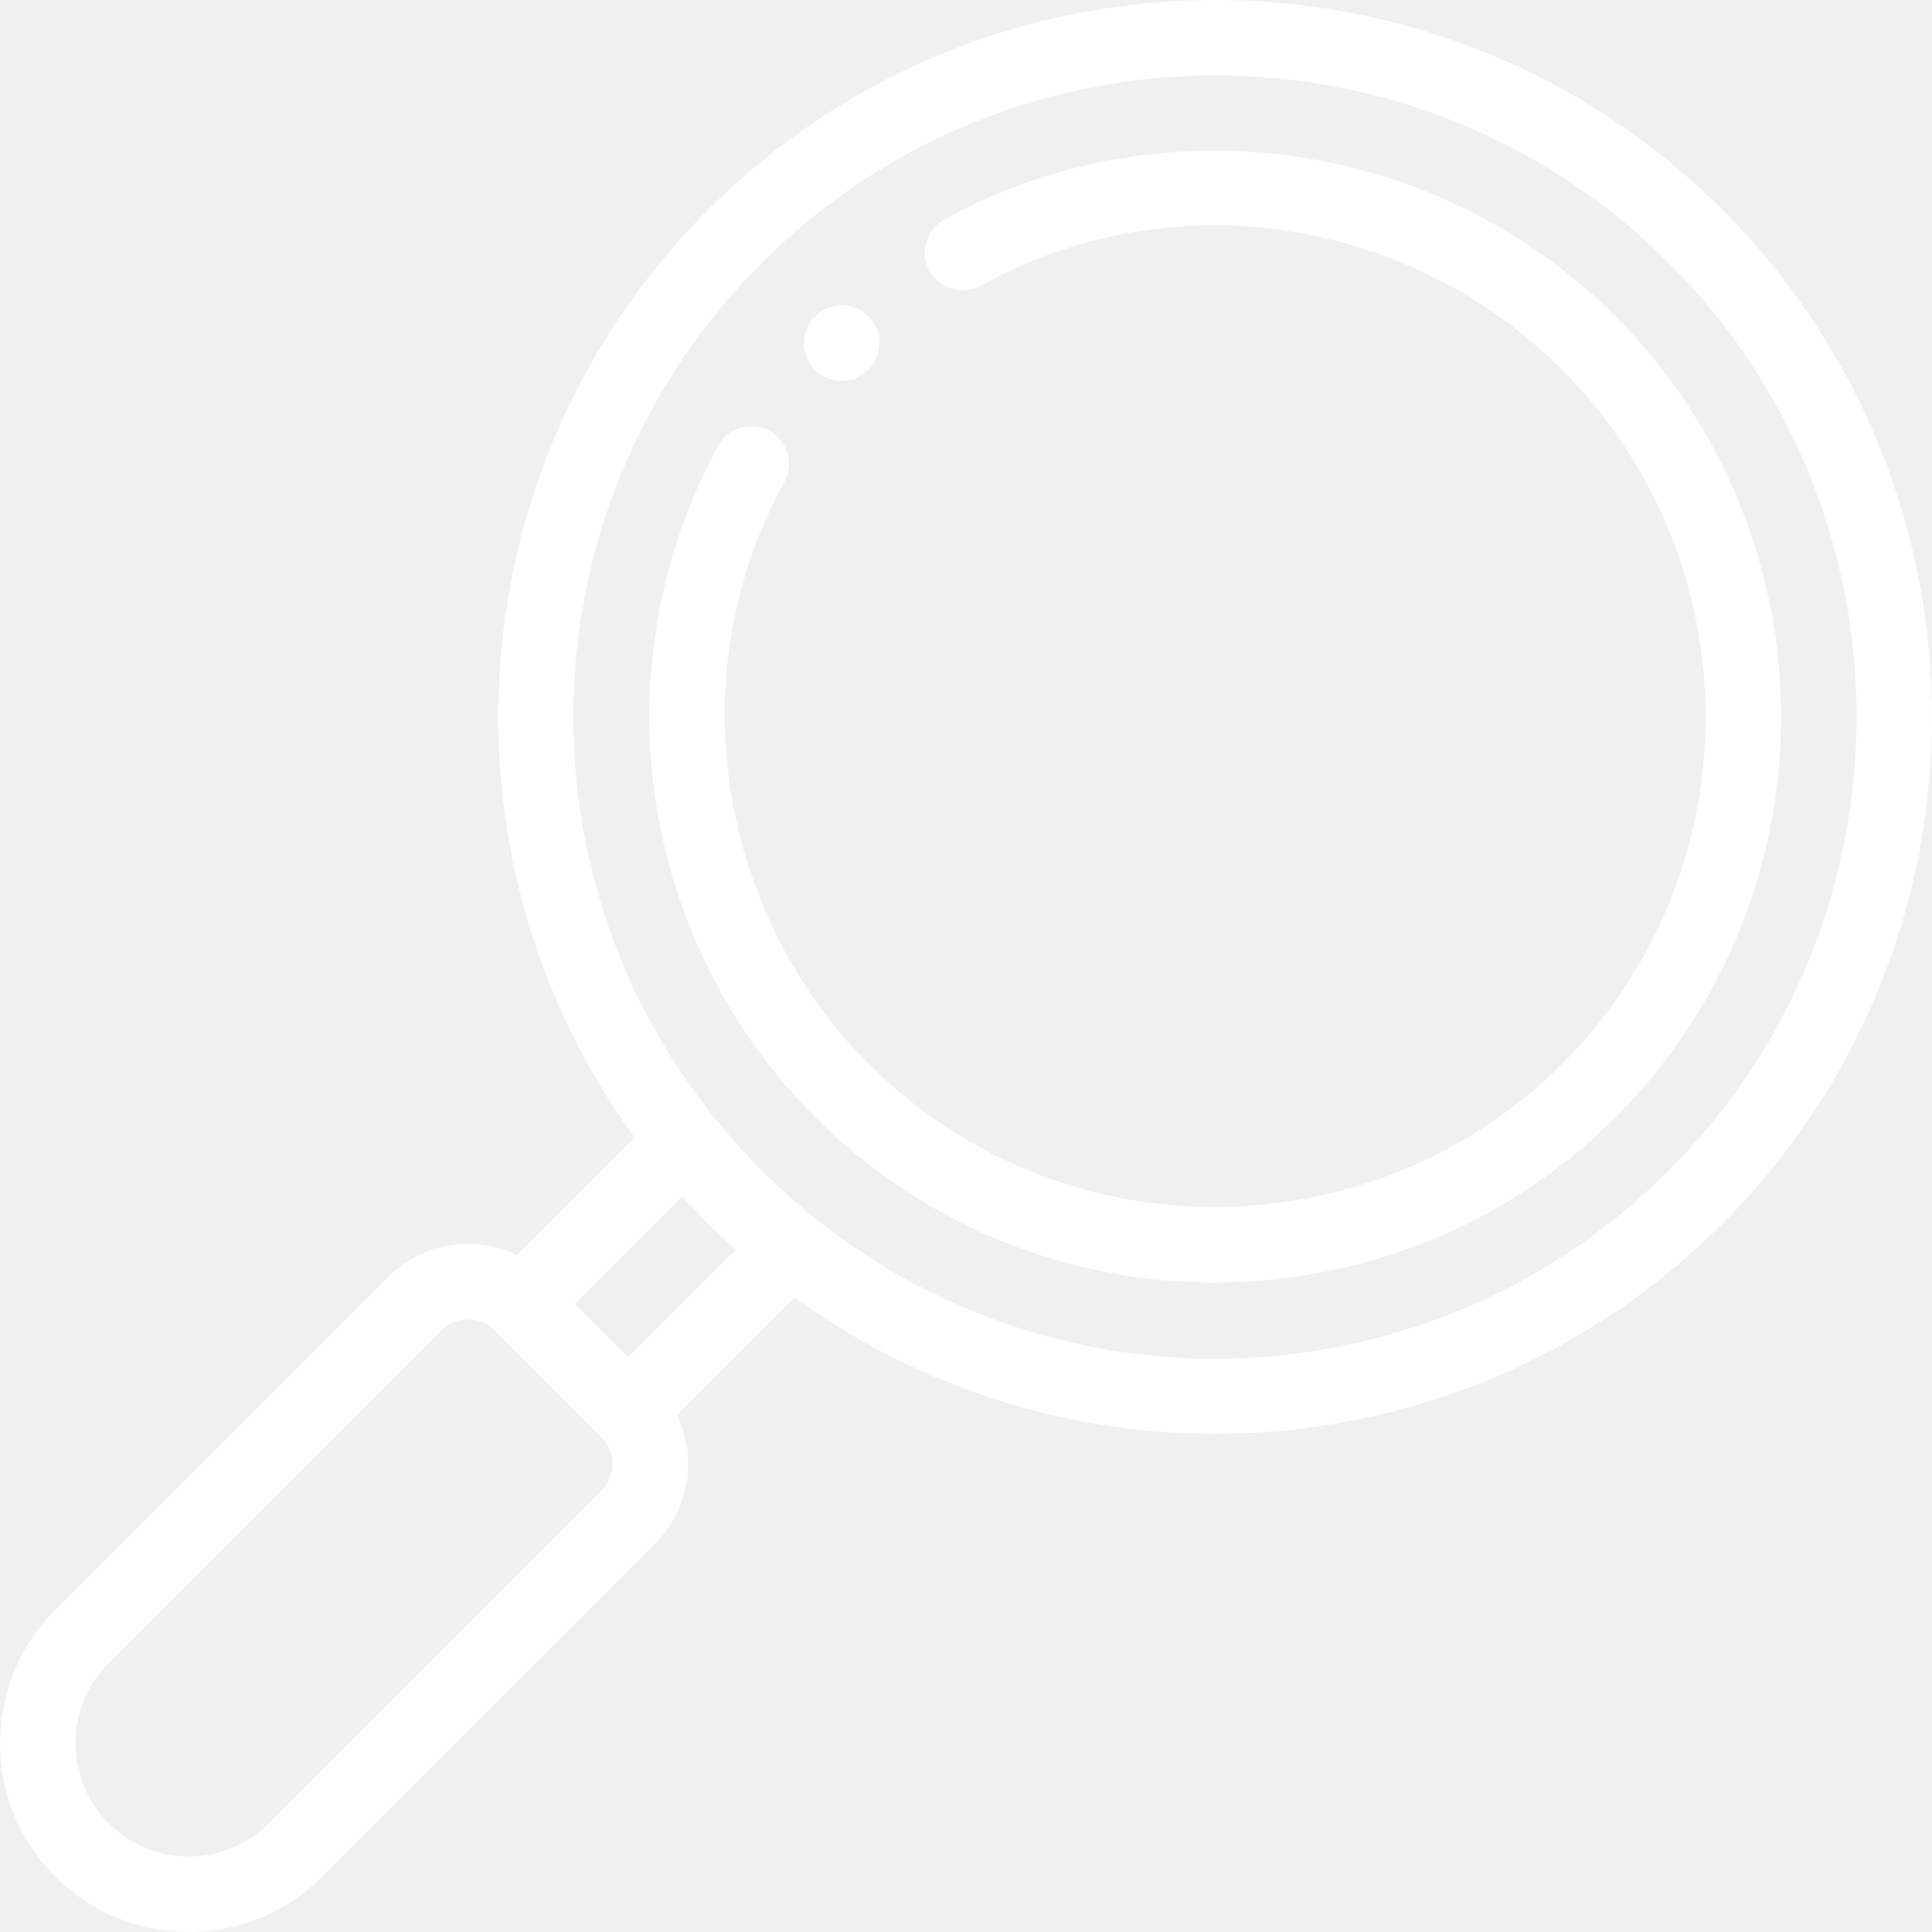
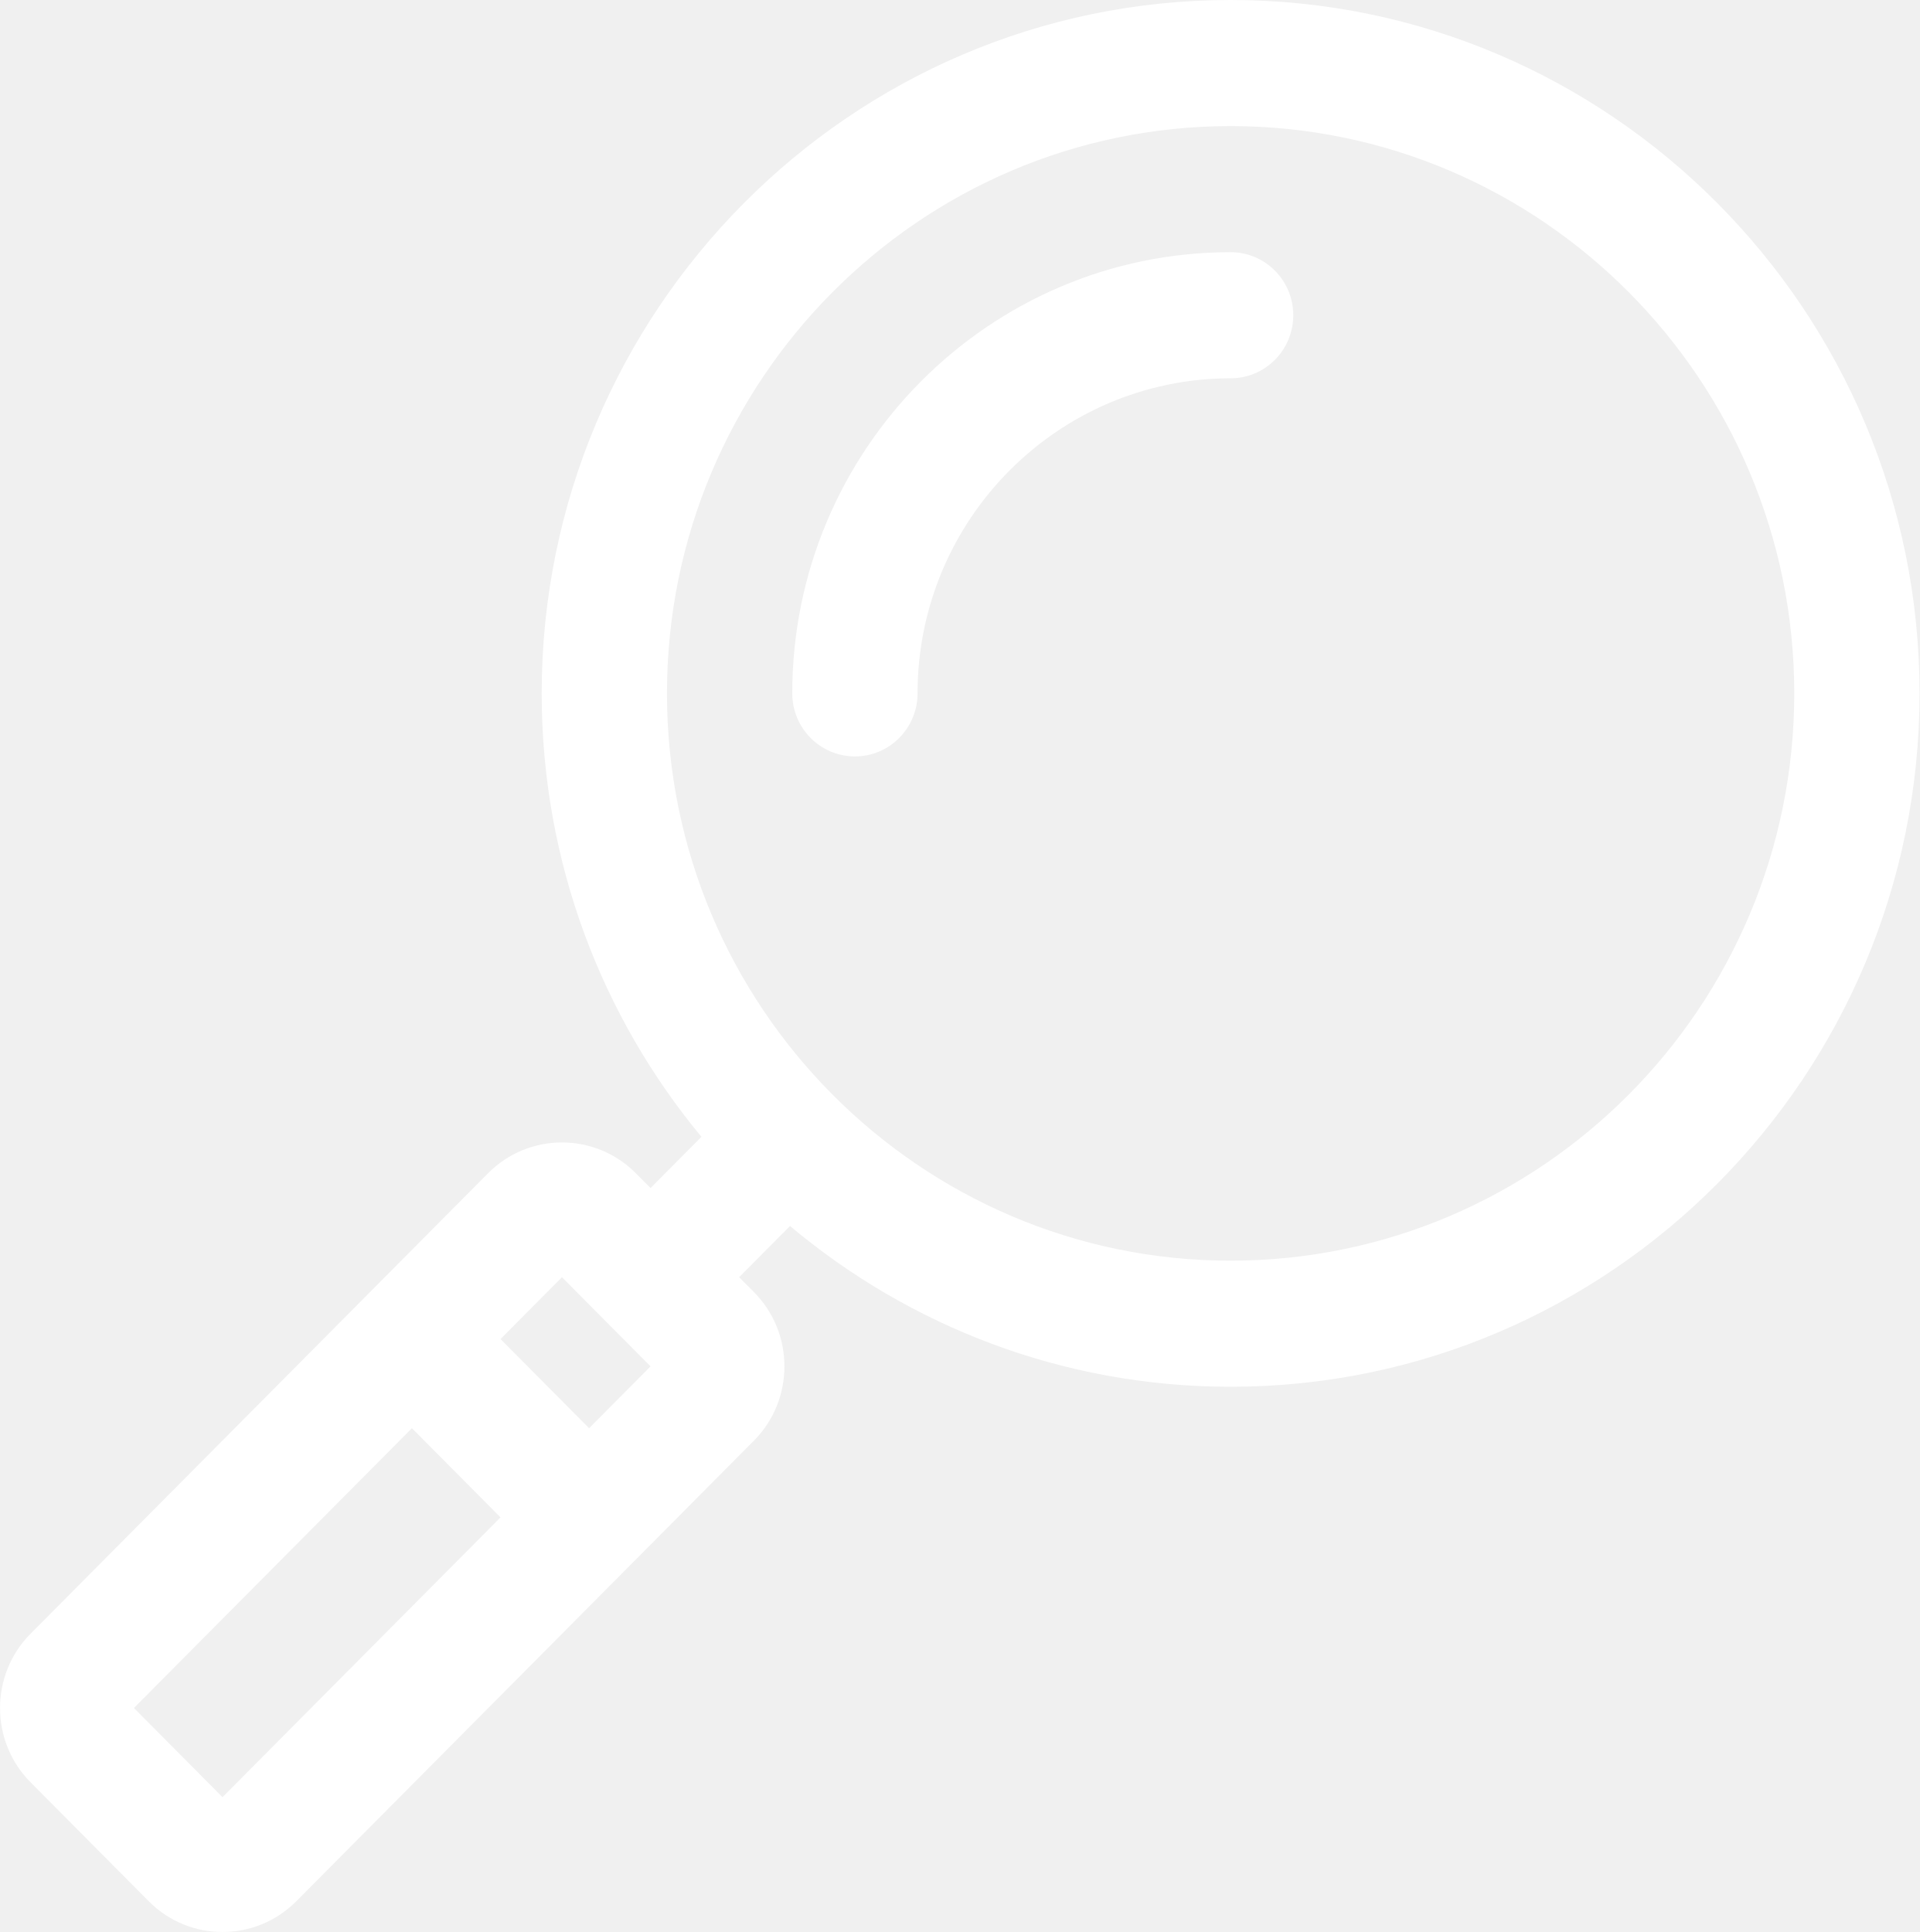
- <svg xmlns="http://www.w3.org/2000/svg" version="1.1" width="512" height="512" x="0" y="0" viewBox="0 0 512.001 512.001" style="enable-background:new 0 0 512 512" xml:space="preserve" class="">
-   <g>
-     <g>
-       <g>
-         <path d="M430.827,86.605c-49.161-51.53-124.712-59.44-180.6-28.393c-4.829,2.682-6.568,8.772-3.886,13.6    c2.682,4.83,8.772,6.567,13.6,3.886c51.118-28.401,115.436-18.236,156.371,24.671c42.236,44.811,46.992,111.607,14.317,161.128    c-45.008,68.362-142.217,78.664-200.5,20.37c-39.273-39.259-50.651-102.572-22.282-154.093c2.662-4.84,0.897-10.922-3.942-13.584    c-4.839-2.66-10.92-0.897-13.584,3.942c-0.613,1.115-1.703,3.193-2.754,5.324h0.001c-29.088,59.294-15.854,128.301,28.418,172.556    c67.148,67.162,179.31,55.53,231.345-23.507C484.648,215.946,480.07,138.85,430.827,86.605z" fill="#ffffff" data-original="#000000" style="" class="" />
-       </g>
-     </g>
-     <g>
-       <g>
-         <path d="M456.438,55.562c-74.091-74.081-194.651-74.084-268.745,0.001c-66.628,66.638-73.801,171.115-19.542,245.856    l-31.167,31.16c-10.927-5.23-24.745-3.542-34.155,5.869L14.667,426.62c-19.547,19.534-19.563,51.168-0.005,70.713    c19.539,19.552,51.172,19.56,70.715,0.002l88.175-88.164c9.406-9.408,11.1-23.226,5.868-34.154l31.163-31.17    c74.758,54.271,179.227,47.079,245.855-19.54C530.522,250.214,530.522,129.656,456.438,55.562z M159.407,395.027L71.23,483.193    c-11.719,11.728-30.689,11.739-42.424-0.005c-11.73-11.721-11.737-30.691,0.002-42.422l88.164-88.174    c3.897-3.898,10.242-3.9,14.139,0l28.295,28.295C163.306,384.785,163.306,391.129,159.407,395.027z M166.479,359.67    l-14.148-14.148l28.481-28.474c2.234,2.479,4.529,4.909,6.88,7.259c2.351,2.351,4.78,4.647,7.261,6.882L166.479,359.67z     M442.293,310.163c-66.277,66.267-173.635,66.831-240.458,0c-66.743-66.736-66.346-174.099,0-240.456    c66.289-66.28,174.158-66.291,240.457,0C508.577,136.001,508.577,243.87,442.293,310.163z" fill="#ffffff" data-original="#000000" style="" class="" />
-       </g>
-     </g>
-     <g>
-       <g>
-         <path d="M230.37,84.108c-0.07-0.09-0.15-0.17-0.24-0.26c-3.911-3.901-10.242-3.901-14.152,0c-3.901,3.911-3.901,10.242,0,14.152    c0.09,0.09,0.17,0.17,0.26,0.25c3.931,3.651,10.072,3.561,13.892-0.25C233.94,94.179,234.03,88.038,230.37,84.108z" fill="#ffffff" data-original="#000000" style="" class="" />
-       </g>
-     </g>
-     <g>
- </g>
-     <g>
- </g>
-     <g>
- </g>
-     <g>
- </g>
-     <g>
- </g>
-     <g>
- </g>
-     <g>
- </g>
-     <g>
- </g>
-     <g>
- </g>
-     <g>
- </g>
-     <g>
- </g>
-     <g>
- </g>
-     <g>
- </g>
-     <g>
- </g>
-     <g>
- </g>
-   </g>
+ <svg xmlns="http://www.w3.org/2000/svg" width="150" height="151" viewBox="0 0 150 151" fill="none">
+   <path d="M2.389 127.686L28.726 101.174C28.726 101.173 28.727 101.173 28.728 101.172C28.728 101.171 28.728 101.171 28.729 101.17L38.144 91.693C41.324 88.491 46.5 88.49 49.681 91.693L50.835 92.854L54.811 88.852C47.022 79.451 42.329 67.364 42.329 54.193C42.329 24.311 66.479 0 96.164 0C125.848 0 149.998 24.311 149.998 54.193C149.998 84.075 125.848 108.386 96.164 108.386C83.08 108.386 71.074 103.662 61.734 95.821L57.758 99.823L58.913 100.985C62.093 104.187 62.093 109.397 58.912 112.599L23.157 148.592C19.97 151.802 14.808 151.803 11.619 148.593L2.389 139.301C-0.792 136.099 -0.792 130.889 2.389 127.686ZM96.164 98.531C120.45 98.531 140.208 78.641 140.208 54.193C140.208 29.745 120.45 9.855 96.164 9.855C71.878 9.855 52.119 29.745 52.119 54.193C52.119 78.641 71.878 98.531 96.164 98.531ZM50.836 106.792L43.913 99.823L39.112 104.657L46.034 111.625L50.836 106.792ZM17.388 140.462L39.112 118.594L32.189 111.625L10.466 133.493L17.388 140.462Z" fill="white" />
+   <path d="M96.164 19.711C98.868 19.711 101.059 21.917 101.059 24.639C101.059 27.36 98.868 29.567 96.164 29.567C82.674 29.567 71.7 40.614 71.7 54.193C71.7 56.914 69.508 59.12 66.805 59.12C64.101 59.12 61.909 56.914 61.909 54.193C61.909 35.179 77.276 19.711 96.164 19.711Z" fill="white" />
</svg>
